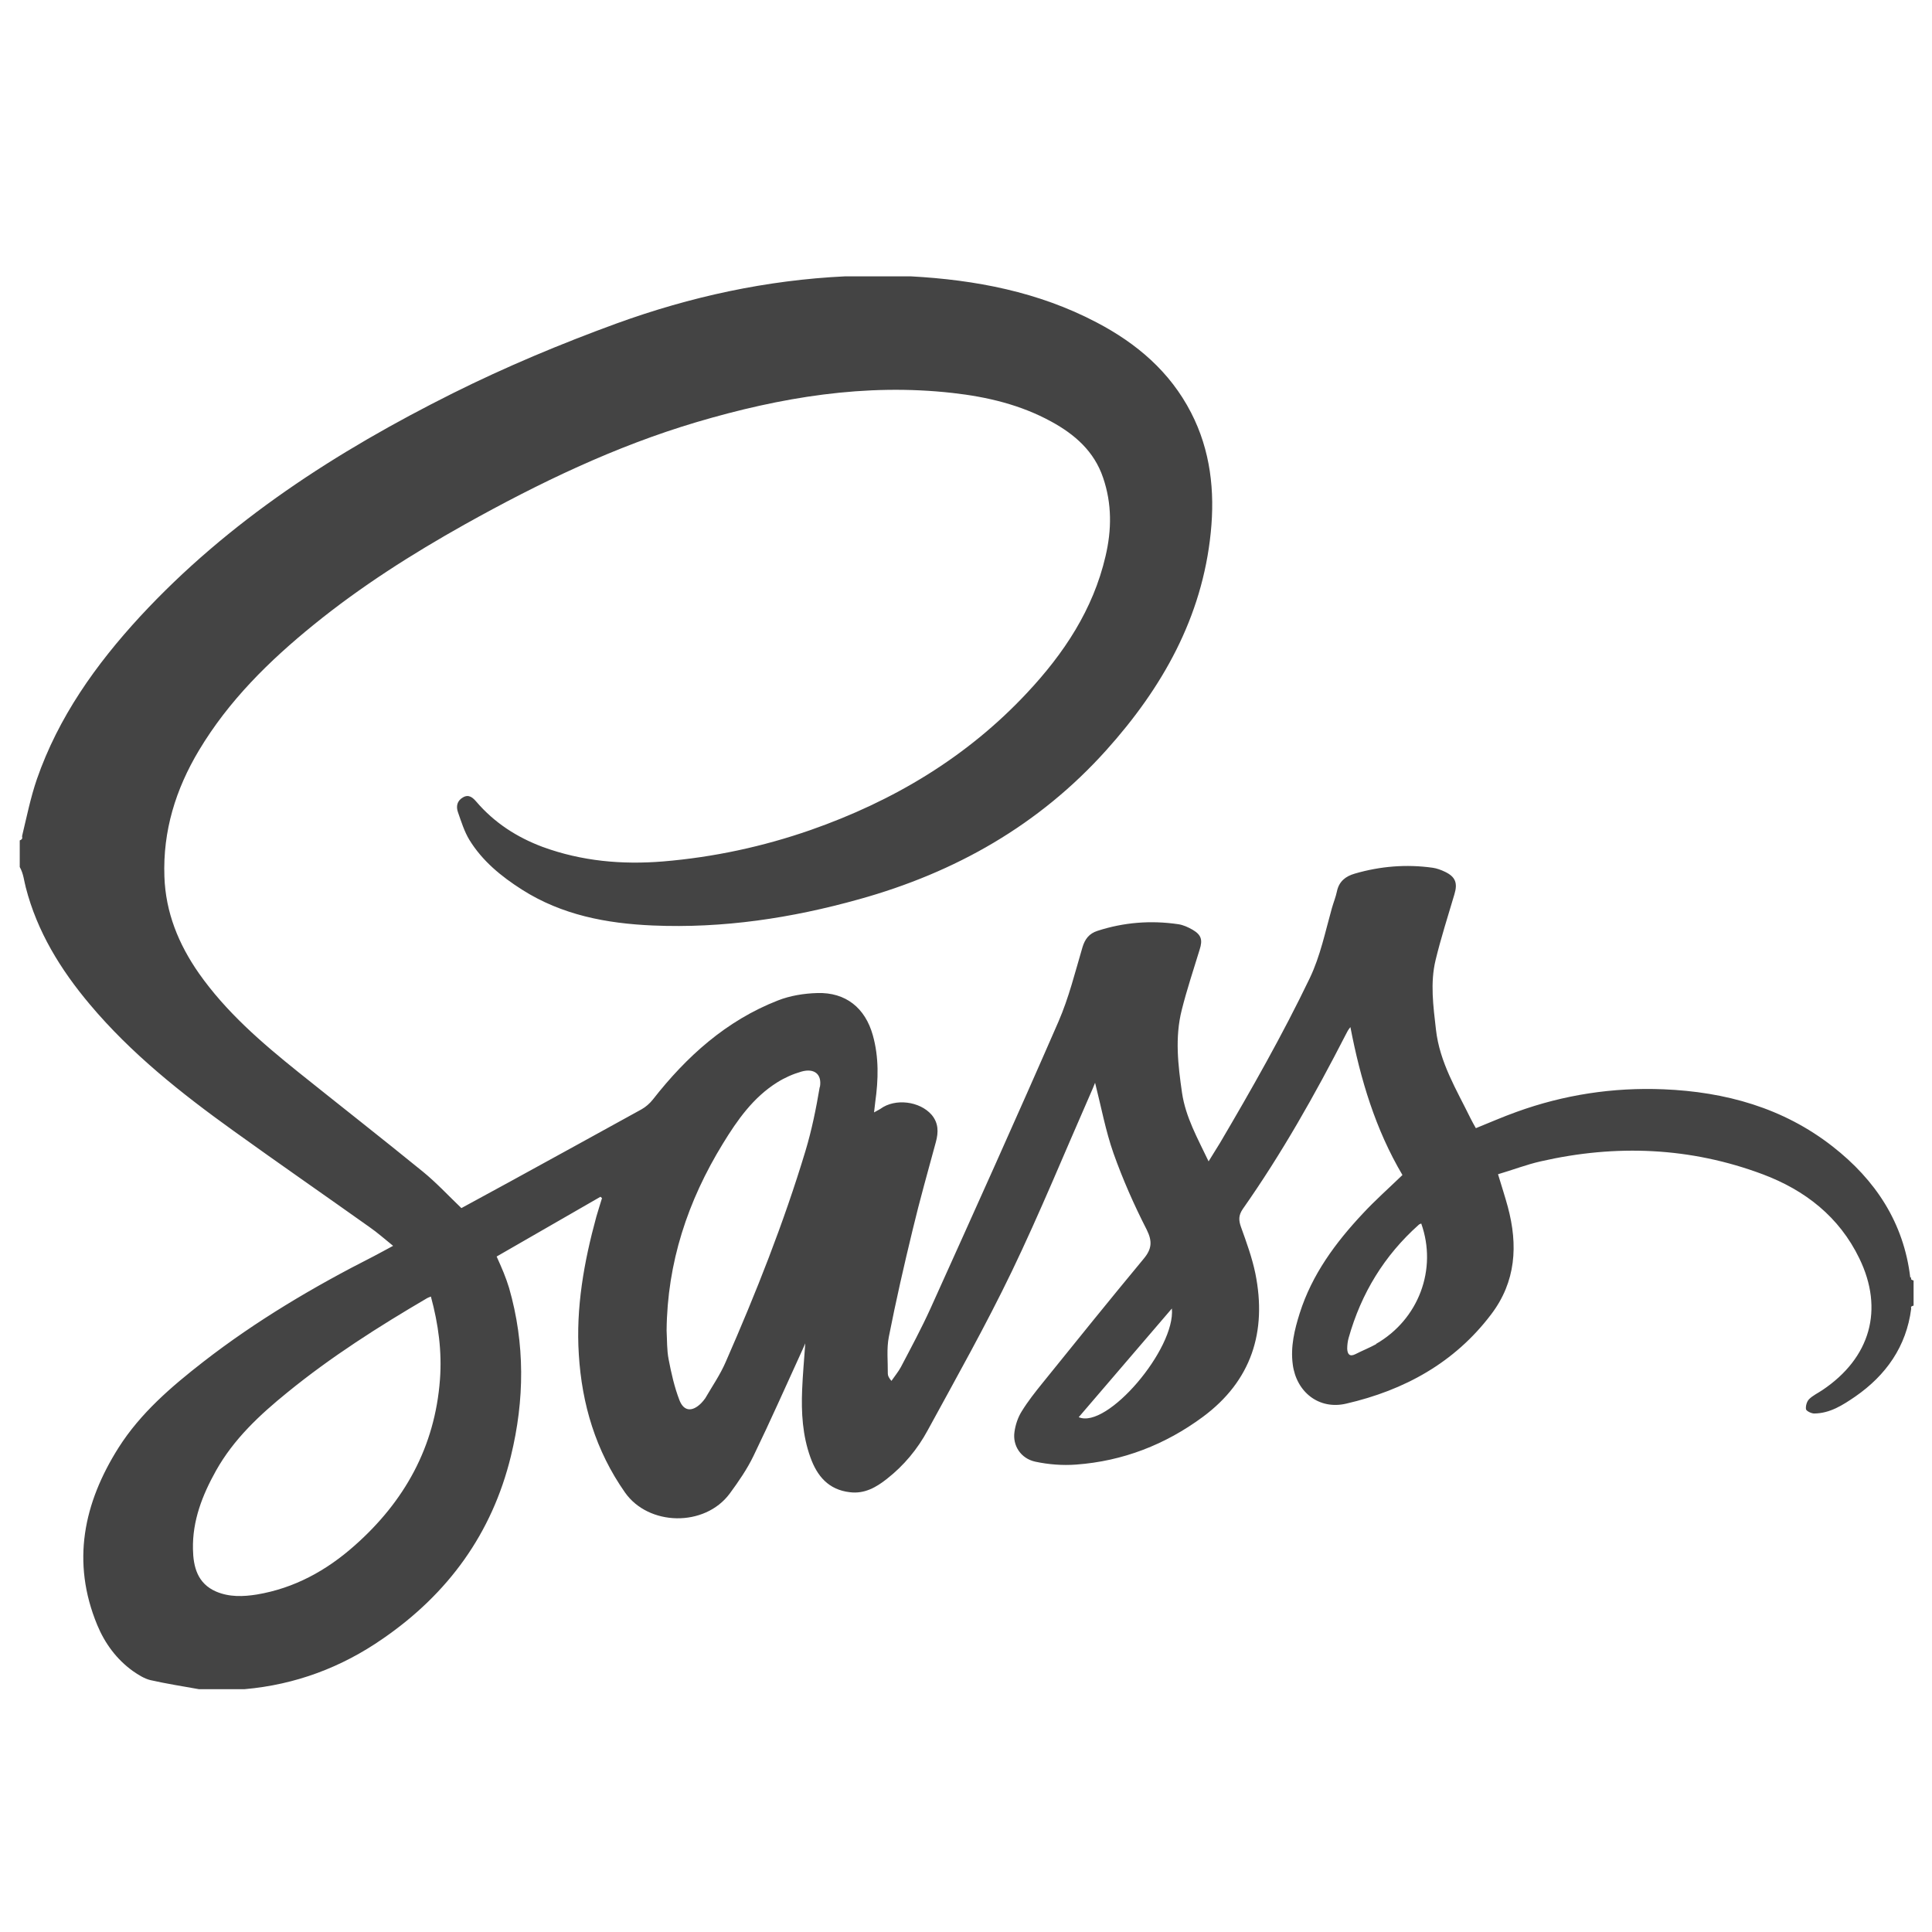
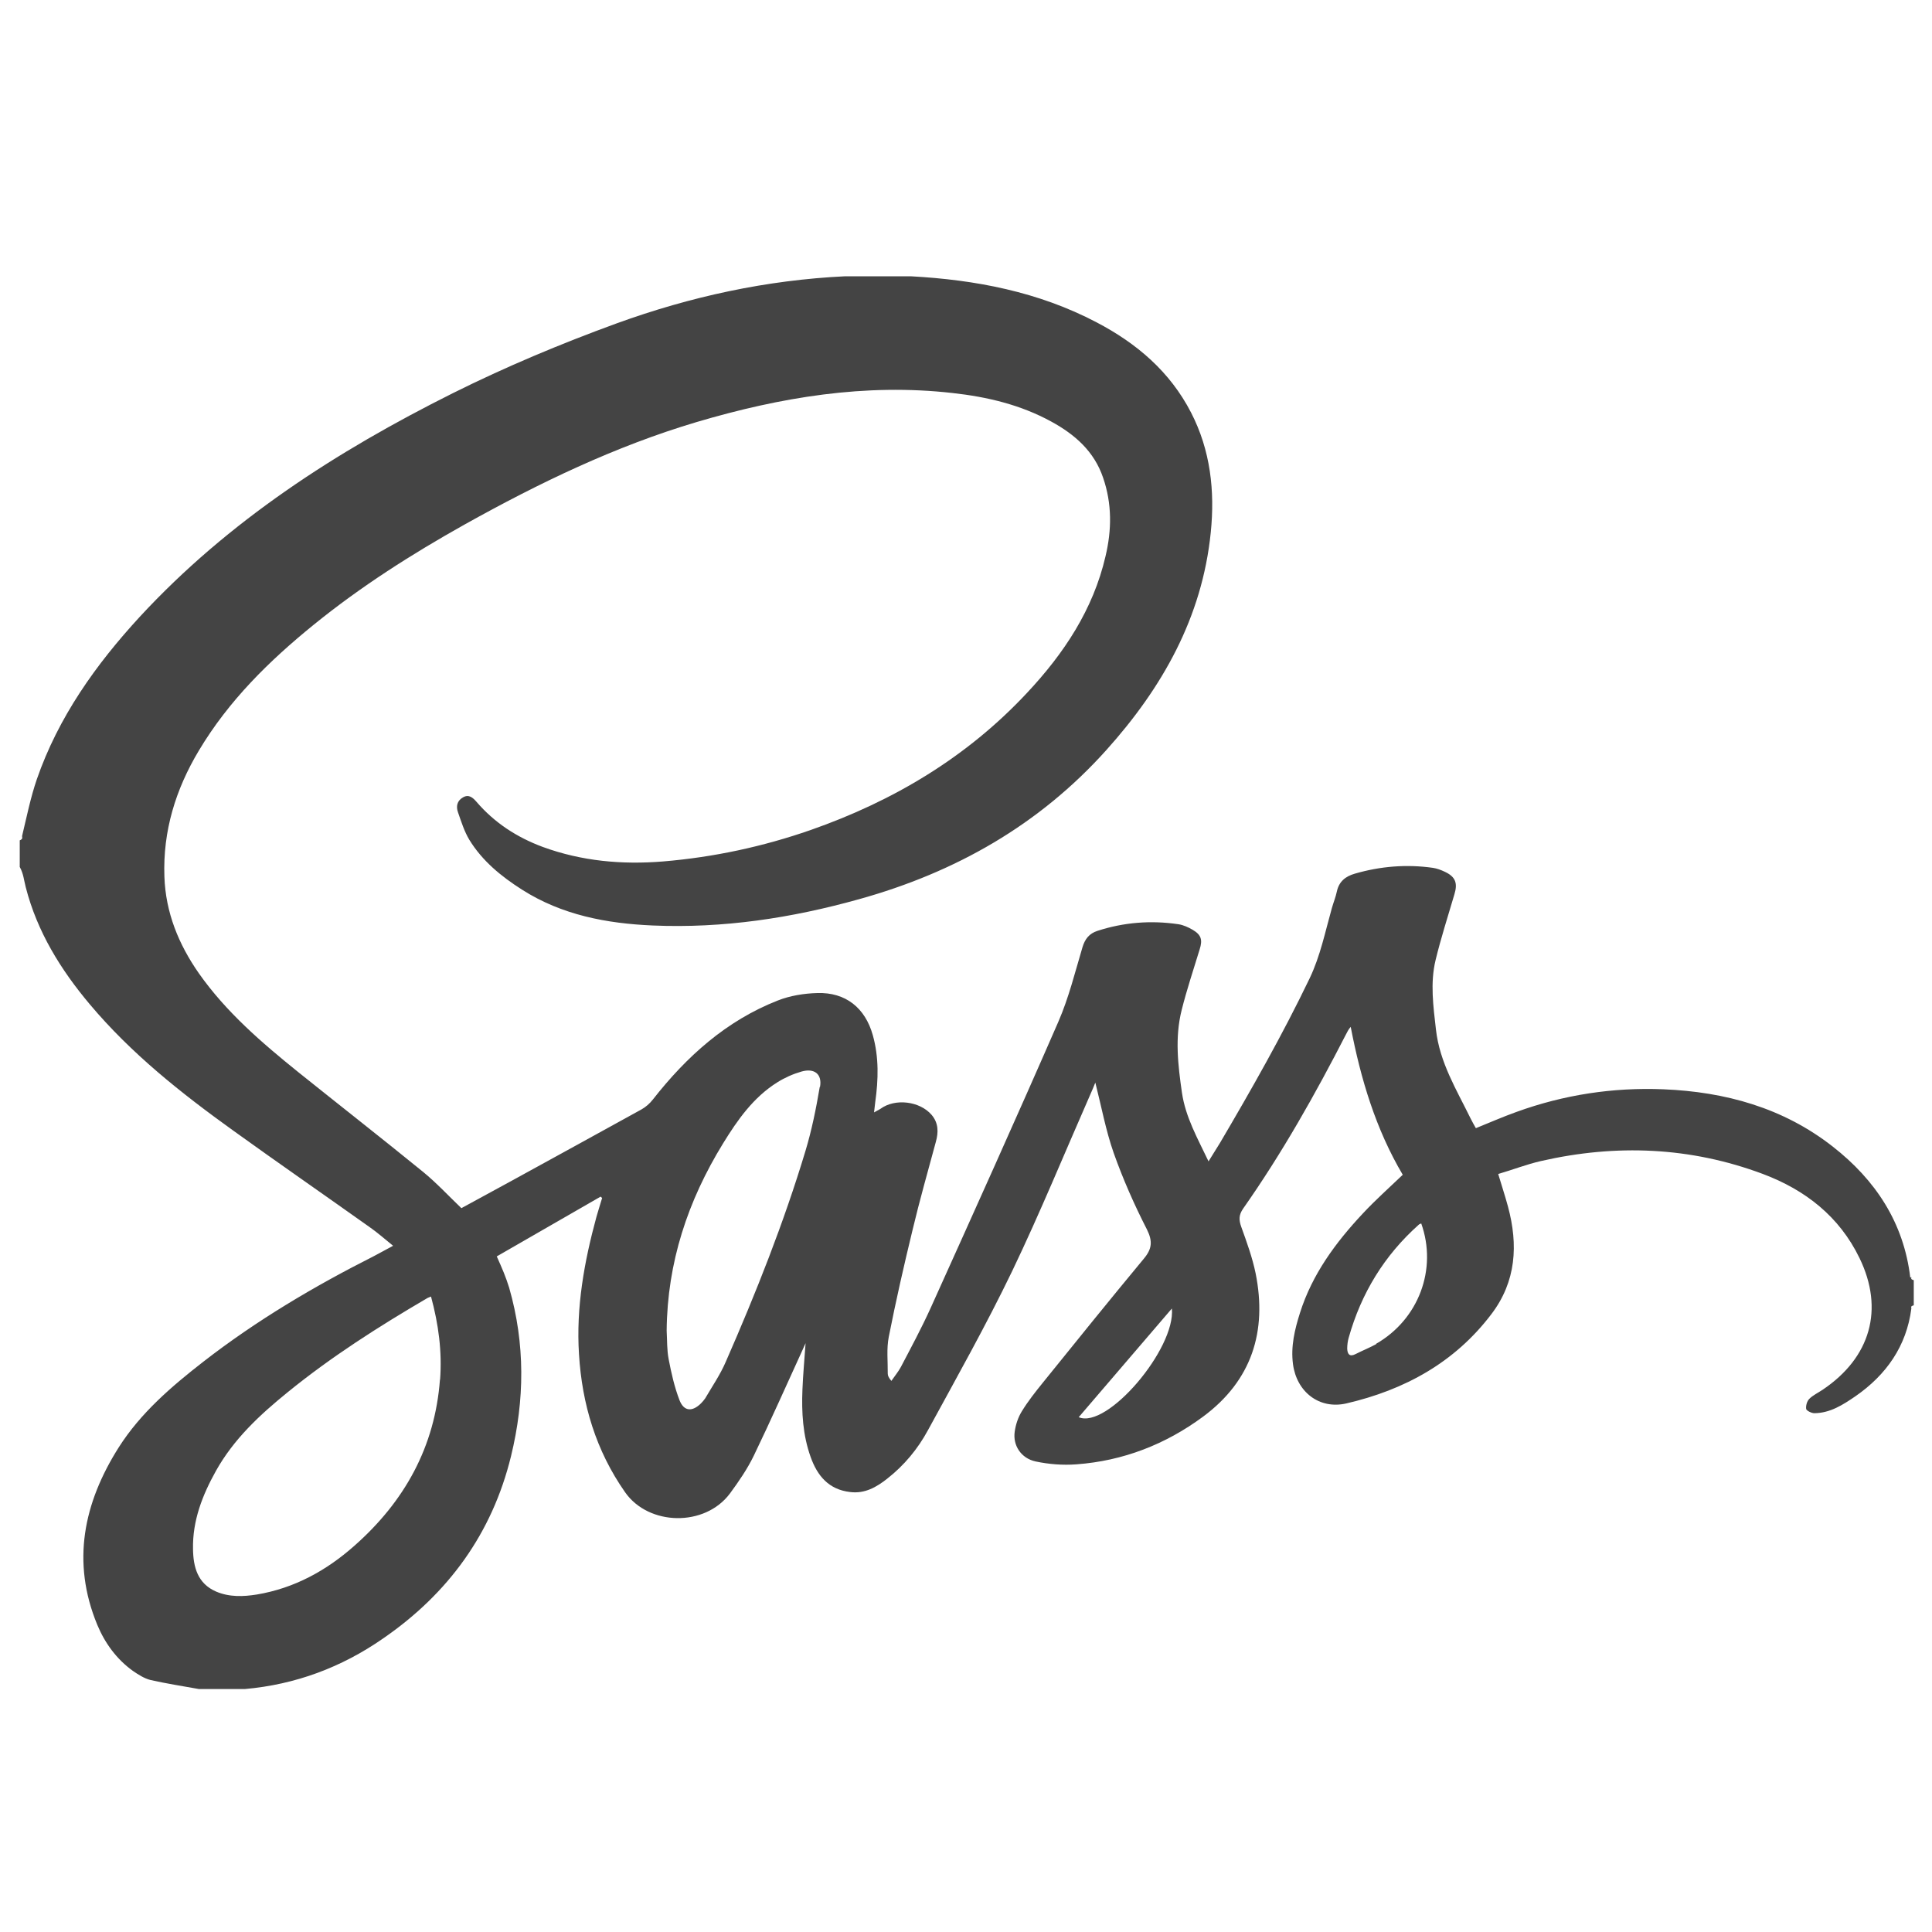
<svg xmlns="http://www.w3.org/2000/svg" width="32" height="32" viewBox="0 0 32 32">
-   <path fill="#444" d="M31.64 21.16c-.108-.91-.577-1.617-1.285-2.17-.82-.642-1.78-.906-2.803-.948-.834-.034-1.65.09-2.437.376-.224.08-.444.177-.67.268-.03-.055-.062-.107-.088-.162-.232-.474-.512-.927-.573-1.47-.044-.386-.098-.772-.006-1.153.088-.364.204-.725.312-1.09.056-.185.017-.29-.16-.373-.063-.03-.13-.055-.198-.065-.438-.062-.87-.026-1.293.097-.15.043-.26.127-.295.293-.02.096-.058.187-.084.28-.11.39-.19.79-.367 1.16-.45.936-.96 1.834-1.485 2.726l-.19.307c-.183-.385-.38-.73-.44-1.136-.066-.457-.12-.914-.005-1.37.085-.34.196-.67.298-1.005.05-.158.027-.24-.117-.325-.073-.042-.155-.08-.237-.092-.455-.067-.902-.032-1.34.11-.135.044-.206.132-.248.272-.122.413-.226.836-.397 1.23-.693 1.59-1.406 3.17-2.12 4.752-.15.33-.322.65-.49.97-.043.08-.104.152-.157.23-.043-.05-.06-.086-.06-.12.002-.203-.022-.413.017-.61.117-.594.252-1.186.395-1.775.116-.486.253-.968.384-1.452.044-.162.045-.313-.07-.45-.197-.227-.605-.277-.847-.1-.026.018-.057.03-.107.06.01-.077.014-.125.02-.173.052-.37.062-.74-.04-1.104-.126-.454-.45-.715-.92-.7-.22.006-.45.043-.653.123-.855.334-1.512.927-2.07 1.64-.052.066-.12.125-.19.164-.723.4-1.45.797-2.174 1.195l-.808.44c-.216-.207-.413-.42-.637-.603-.683-.556-1.376-1.098-2.062-1.648-.608-.488-1.198-.996-1.65-1.64-.335-.48-.55-1.006-.57-1.6-.027-.756.187-1.447.572-2.09.493-.824 1.164-1.484 1.903-2.083.78-.633 1.625-1.17 2.5-1.66 1.23-.687 2.49-1.294 3.842-1.695 1.386-.41 2.79-.646 4.24-.482.57.064 1.124.195 1.633.474.39.213.71.492.858.93.147.43.143.864.04 1.3-.205.883-.69 1.612-1.3 2.263-.996 1.066-2.214 1.792-3.586 2.272-.79.275-1.604.45-2.44.52-.682.056-1.35-.004-1.996-.24-.428-.16-.8-.4-1.1-.75-.054-.062-.122-.13-.222-.07-.098.056-.115.15-.082.244.055.157.105.32.19.46.215.35.528.605.872.824.66.42 1.4.56 2.165.593 1.164.05 2.298-.122 3.415-.434 1.597-.444 2.984-1.23 4.097-2.47.927-1.032 1.588-2.198 1.73-3.605.07-.686-.004-1.36-.326-1.985-.35-.68-.902-1.148-1.565-1.495-.963-.506-2.005-.705-3.08-.763H14c-1.303.062-2.562.336-3.786.78-.926.338-1.835.718-2.717 1.158-1.92.96-3.71 2.11-5.18 3.7-.73.793-1.35 1.663-1.707 2.693-.104.303-.168.623-.243.935-.006.026.023.05-.04.077v.44c.063.113.07.225.1.338.188.733.577 1.363 1.06 1.937.686.817 1.517 1.475 2.38 2.095.746.537 1.504 1.062 2.254 1.595.13.09.25.197.39.31-.12.064-.22.12-.324.174-.99.502-1.942 1.065-2.82 1.747-.53.412-1.04.85-1.402 1.42-.58.917-.787 1.895-.354 2.94.126.304.32.568.59.762.09.062.188.125.29.15.265.06.535.102.803.15h.758c.84-.074 1.604-.36 2.29-.837 1.08-.744 1.807-1.74 2.12-3.022.227-.93.236-1.86-.03-2.787-.026-.086-.057-.17-.09-.253s-.07-.163-.116-.267l1.72-.99.025.023c-.03.102-.065.204-.094.308-.204.746-.34 1.505-.29 2.28.05.824.28 1.596.764 2.286.39.558 1.32.578 1.735.02.147-.2.29-.407.397-.63.28-.578.54-1.167.808-1.752l.047-.107c-.02.28-.042.52-.052.766-.016.38.006.758.136 1.12.11.31.3.54.656.58.242.03.436-.082.614-.223.28-.22.504-.49.672-.8.476-.873.964-1.74 1.395-2.635.466-.97.873-1.965 1.306-2.95.025-.053.046-.108.073-.174.102.402.174.795.305 1.168.154.433.34.855.55 1.265.096.194.085.32-.05.482-.564.68-1.118 1.367-1.673 2.055-.123.152-.245.306-.347.472-.063.1-.104.223-.12.34-.034.226.104.442.345.494.22.047.453.065.677.048.773-.057 1.476-.33 2.098-.79.805-.596 1.064-1.41.87-2.374-.054-.262-.147-.517-.238-.77-.04-.113-.043-.193.03-.3.645-.918 1.195-1.894 1.706-2.89.02-.04.04-.08.076-.122.166.864.415 1.695.862 2.45-.228.22-.454.42-.658.64-.45.48-.84 1.007-1.043 1.647-.087.275-.155.555-.116.85.06.458.434.755.884.65.963-.222 1.795-.676 2.403-1.48.41-.54.446-1.145.275-1.78-.046-.17-.102-.34-.162-.54.24-.07.47-.16.71-.214 1.245-.284 2.476-.234 3.675.215.7.263 1.266.703 1.6 1.394.41.845.184 1.646-.612 2.18-.074.05-.16.09-.22.15-.04.04-.06.116-.052.168.007.03.09.07.135.07.263-.002.475-.14.68-.28.51-.353.847-.83.927-1.454.003-.02-.023-.036.04-.053v-.416c-.063-.017-.036-.034-.04-.05zM7.287 22.85c-.083 1.116-.588 2.02-1.414 2.75-.465.413-.997.706-1.618.81-.225.036-.455.045-.674-.048-.31-.133-.38-.41-.385-.704-.01-.47.155-.893.38-1.296.294-.526.725-.927 1.185-1.3.724-.59 1.51-1.09 2.316-1.562.013-.008.03-.012.06-.025.125.46.185.914.15 1.377zm6.29-4.844c-.06.356-.132.712-.236 1.057-.36 1.194-.82 2.352-1.32 3.493-.09.21-.224.404-.34.604-.02.03-.046.058-.07.084-.146.143-.284.135-.357-.052-.084-.217-.136-.45-.18-.68-.03-.153-.024-.315-.033-.473.01-1.126.35-2.148.933-3.098.24-.392.502-.765.9-1.014.123-.077.26-.138.4-.178.21-.06.342.04.307.252zm4.29 5.467l1.543-1.8c.063.668-1.073 2.003-1.543 1.8zm4.927-1.21c-.11.06-.228.107-.34.164-.102.053-.136 0-.14-.088 0-.06.008-.125.024-.18.208-.738.59-1.364 1.162-1.874.007-.008.02-.01.04-.02.27.757-.043 1.59-.748 1.994z" />
+   <path fill="#444" d="M31.64 21.16c-.108-.91-.577-1.617-1.285-2.17-.82-.642-1.78-.906-2.803-.948-.834-.034-1.65.09-2.437.376-.224.08-.444.177-.67.268-.03-.055-.062-.107-.088-.162-.232-.474-.512-.927-.573-1.47-.044-.386-.098-.772-.006-1.153.088-.363.204-.724.312-1.09.056-.184.017-.29-.16-.372-.063-.03-.13-.055-.198-.065-.438-.062-.87-.026-1.293.097-.15.043-.26.127-.296.293-.02.096-.058.187-.084.28-.11.39-.19.79-.367 1.16-.45.936-.96 1.834-1.485 2.726l-.19.306c-.183-.385-.38-.73-.44-1.136-.066-.457-.12-.914-.005-1.37.085-.34.196-.67.298-1.005.05-.158.028-.24-.116-.325-.073-.042-.155-.08-.237-.092-.455-.067-.902-.032-1.34.11-.135.044-.206.132-.248.272-.123.413-.227.836-.398 1.23-.693 1.59-1.406 3.17-2.12 4.752-.15.33-.322.65-.49.97-.043.08-.104.152-.157.23-.043-.05-.06-.086-.06-.12.002-.203-.022-.413.017-.61.117-.594.252-1.186.395-1.775.116-.486.253-.968.384-1.452.045-.162.046-.313-.07-.45-.196-.227-.604-.277-.846-.1-.026.018-.057.03-.107.06.01-.077.014-.125.02-.173.052-.37.062-.74-.04-1.104-.126-.454-.45-.715-.92-.7-.22.006-.45.043-.653.123-.855.335-1.512.928-2.07 1.64-.052.067-.12.126-.19.165-.723.4-1.45.797-2.174 1.195l-.808.44c-.216-.207-.413-.42-.637-.603-.683-.556-1.376-1.098-2.062-1.648-.608-.49-1.198-.997-1.65-1.64-.335-.48-.55-1.007-.57-1.6-.027-.757.187-1.448.572-2.09.493-.825 1.164-1.485 1.903-2.084.78-.633 1.625-1.17 2.5-1.66C8.928 8 10.188 7.392 11.54 6.99c1.386-.41 2.79-.645 4.24-.48.57.063 1.124.194 1.633.473.39.213.71.492.858.93.148.43.144.864.04 1.3-.204.883-.69 1.612-1.3 2.263-.995 1.066-2.213 1.792-3.585 2.272-.79.275-1.604.45-2.44.52-.682.056-1.35-.004-1.996-.24-.43-.16-.8-.4-1.1-.75-.055-.062-.123-.13-.223-.07-.098.056-.115.15-.082.244.055.157.105.32.19.46.215.35.528.605.872.824.66.42 1.4.56 2.165.593 1.164.05 2.298-.123 3.415-.435 1.597-.444 2.984-1.23 4.097-2.47.927-1.032 1.588-2.198 1.73-3.605.07-.686-.004-1.36-.326-1.985-.35-.68-.902-1.148-1.565-1.495-.963-.506-2.005-.705-3.08-.763H14c-1.303.062-2.562.336-3.786.78-.926.338-1.835.718-2.717 1.158-1.92.96-3.71 2.11-5.18 3.7-.73.793-1.35 1.663-1.707 2.693-.104.303-.168.623-.243.935-.006.026.023.05-.04.077v.44c.063.113.07.225.1.338.188.733.577 1.363 1.06 1.937.686.817 1.517 1.475 2.38 2.095.746.537 1.504 1.062 2.254 1.595.13.09.25.197.39.31-.12.064-.22.12-.323.174-.99.5-1.942 1.064-2.82 1.746-.53.412-1.04.85-1.402 1.42-.58.917-.787 1.895-.354 2.94.127.304.32.568.59.762.09.062.19.125.29.15.266.06.536.102.804.15h.758c.84-.074 1.604-.36 2.29-.837 1.08-.743 1.807-1.74 2.12-3.02.227-.93.236-1.86-.03-2.788-.026-.086-.057-.17-.09-.253s-.07-.164-.116-.268l1.72-.99.025.023c-.03.102-.064.204-.093.308-.204.746-.34 1.505-.29 2.28.05.824.28 1.596.764 2.286.39.557 1.32.577 1.736.02.147-.2.29-.408.397-.63.28-.58.54-1.168.808-1.753l.048-.107c-.02.28-.042.52-.052.766-.016.38.006.758.136 1.12.11.31.3.54.656.58.242.03.436-.082.614-.223.28-.22.504-.49.672-.8.476-.873.964-1.74 1.395-2.635.465-.97.872-1.965 1.305-2.95.025-.053.046-.108.073-.174.102.402.174.795.305 1.168.154.433.34.855.55 1.265.096.194.085.32-.05.482-.564.68-1.118 1.366-1.673 2.054-.123.152-.245.306-.347.472-.063.1-.104.223-.12.34-.034.226.104.442.345.494.22.047.453.065.677.048.773-.057 1.476-.33 2.098-.79.805-.596 1.064-1.41.87-2.374-.054-.262-.147-.517-.238-.77-.04-.113-.043-.193.03-.3.645-.918 1.195-1.894 1.706-2.89.02-.04.04-.08.077-.122.166.864.415 1.695.862 2.45-.23.22-.455.42-.66.64-.45.48-.84 1.007-1.042 1.647-.087.274-.155.554-.116.85.06.457.434.754.884.65.963-.223 1.795-.677 2.403-1.48.41-.54.445-1.146.274-1.78-.046-.17-.102-.34-.162-.54.24-.07.47-.16.71-.215 1.245-.284 2.476-.234 3.675.215.7.263 1.266.703 1.6 1.394.41.845.184 1.646-.612 2.18-.074.05-.16.09-.22.15-.04.04-.06.116-.052.168.007.03.09.07.135.07.263-.002.475-.14.68-.28.51-.353.847-.83.927-1.454.003-.02-.023-.036.04-.053v-.416c-.063-.018-.036-.035-.04-.05zM7.287 22.85c-.083 1.116-.588 2.02-1.414 2.75-.465.413-.997.706-1.618.81-.225.036-.455.045-.674-.048-.31-.133-.38-.41-.384-.704-.01-.47.155-.893.38-1.296.294-.526.725-.927 1.185-1.3.725-.59 1.51-1.09 2.317-1.562.013-.008.03-.012.06-.025.125.46.185.914.15 1.377zm6.29-4.844c-.06.356-.132.712-.236 1.057-.36 1.194-.82 2.352-1.32 3.493-.09.21-.223.404-.34.604-.02.03-.045.058-.07.084-.145.143-.283.135-.356-.052-.084-.217-.136-.45-.18-.68-.03-.153-.024-.315-.033-.473.01-1.127.35-2.15.934-3.1.24-.39.502-.764.9-1.013.123-.077.26-.138.4-.178.21-.06.342.04.307.25zm4.29 5.467l1.543-1.8c.063.668-1.073 2.003-1.543 1.8zm4.927-1.21c-.11.06-.228.107-.34.164-.102.053-.136 0-.14-.088 0-.06.008-.126.024-.18.208-.74.59-1.365 1.162-1.875.007-.008.02-.01.04-.02.27.757-.043 1.59-.748 1.994z" />
</svg>
